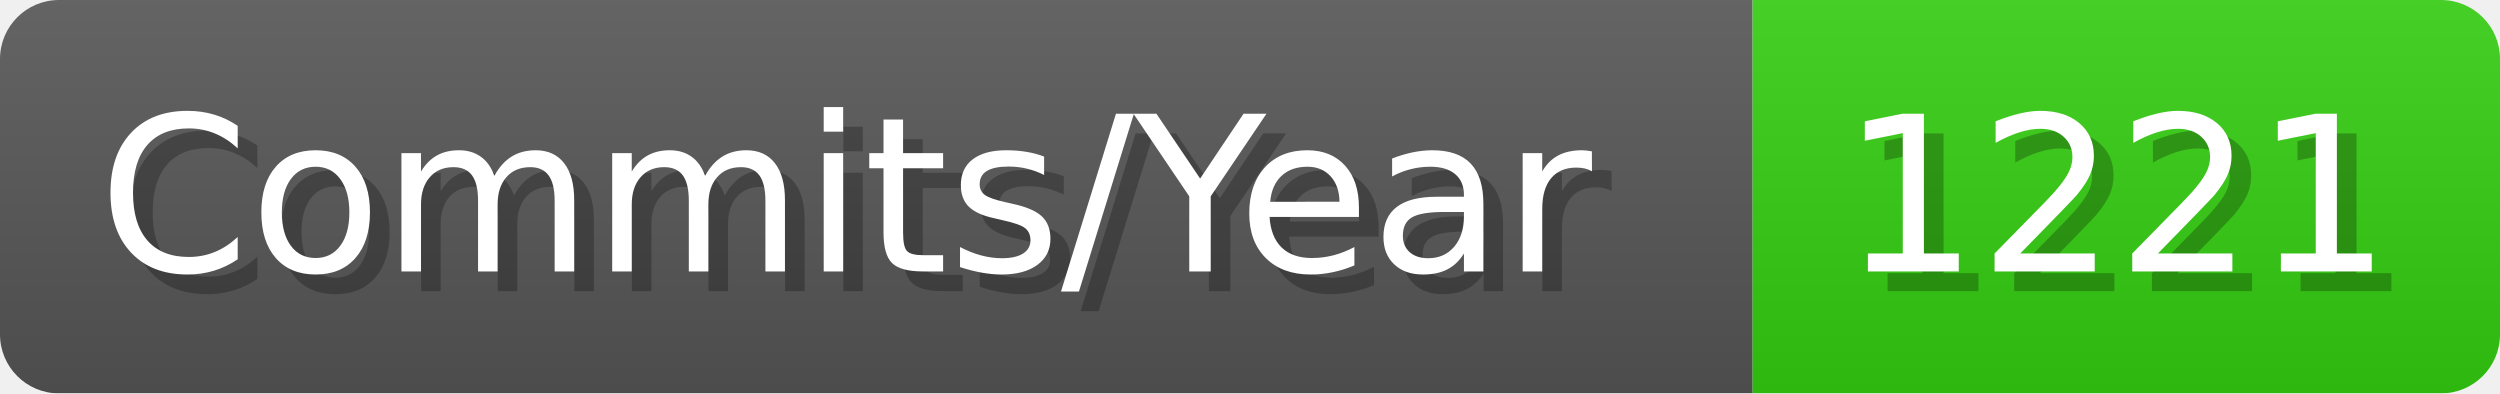
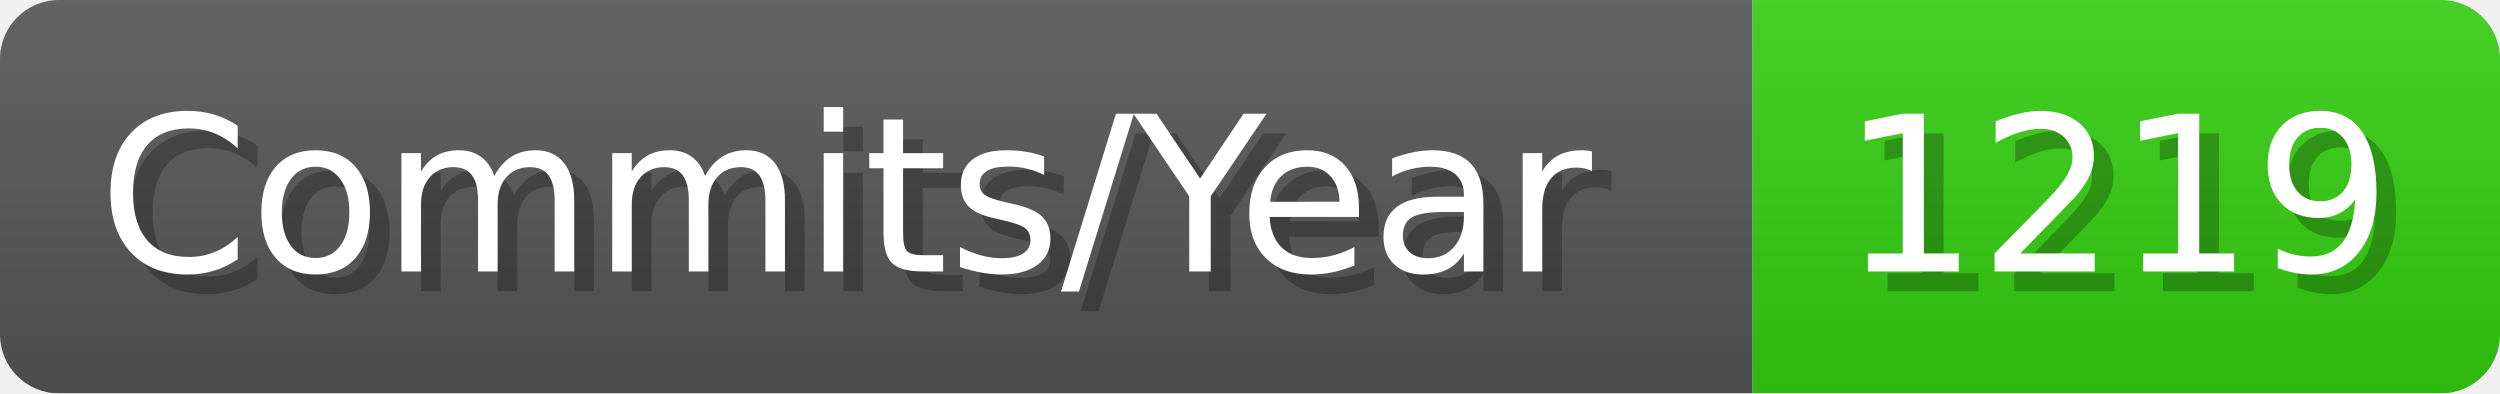
- <svg xmlns="http://www.w3.org/2000/svg" width="127.1" height="20" viewBox="0 0 1271 200" role="img" aria-label="Commits/Year: 1221">
+ <svg xmlns="http://www.w3.org/2000/svg" width="127.1" height="20" viewBox="0 0 1271 200" role="img" aria-label="Commits/Year: 1219">
  <linearGradient id="aUPdi" x2="0" y2="100%">
    <stop offset="0" stop-opacity=".1" stop-color="#EEE" />
    <stop offset="1" stop-opacity=".1" />
  </linearGradient>
  <mask id="WfAiQ">
    <rect width="1271" height="200" rx="30" fill="#FFF" />
  </mask>
  <g mask="url(#WfAiQ)">
    <rect width="891" height="200" fill="#555" />
    <rect width="380" height="200" fill="#3C1" x="891" />
    <rect width="1271" height="200" fill="url(#aUPdi)" />
  </g>
  <g aria-hidden="true" fill="#fff" text-anchor="start" font-family="Verdana,DejaVu Sans,sans-serif" font-size="110">
    <text x="60" y="148" textLength="791" fill="#000" opacity="0.25">Commits/Year</text>
    <text x="50" y="138" textLength="791">Commits/Year</text>
-     <text x="946" y="148" textLength="280" fill="#000" opacity="0.25">1221</text>
-     <text x="936" y="138" textLength="280">1221</text>
+     <text x="946" y="148" textLength="280" fill="#000" opacity="0.25">1219</text>
+     <text x="936" y="138" textLength="280">1219</text>
  </g>
</svg>
